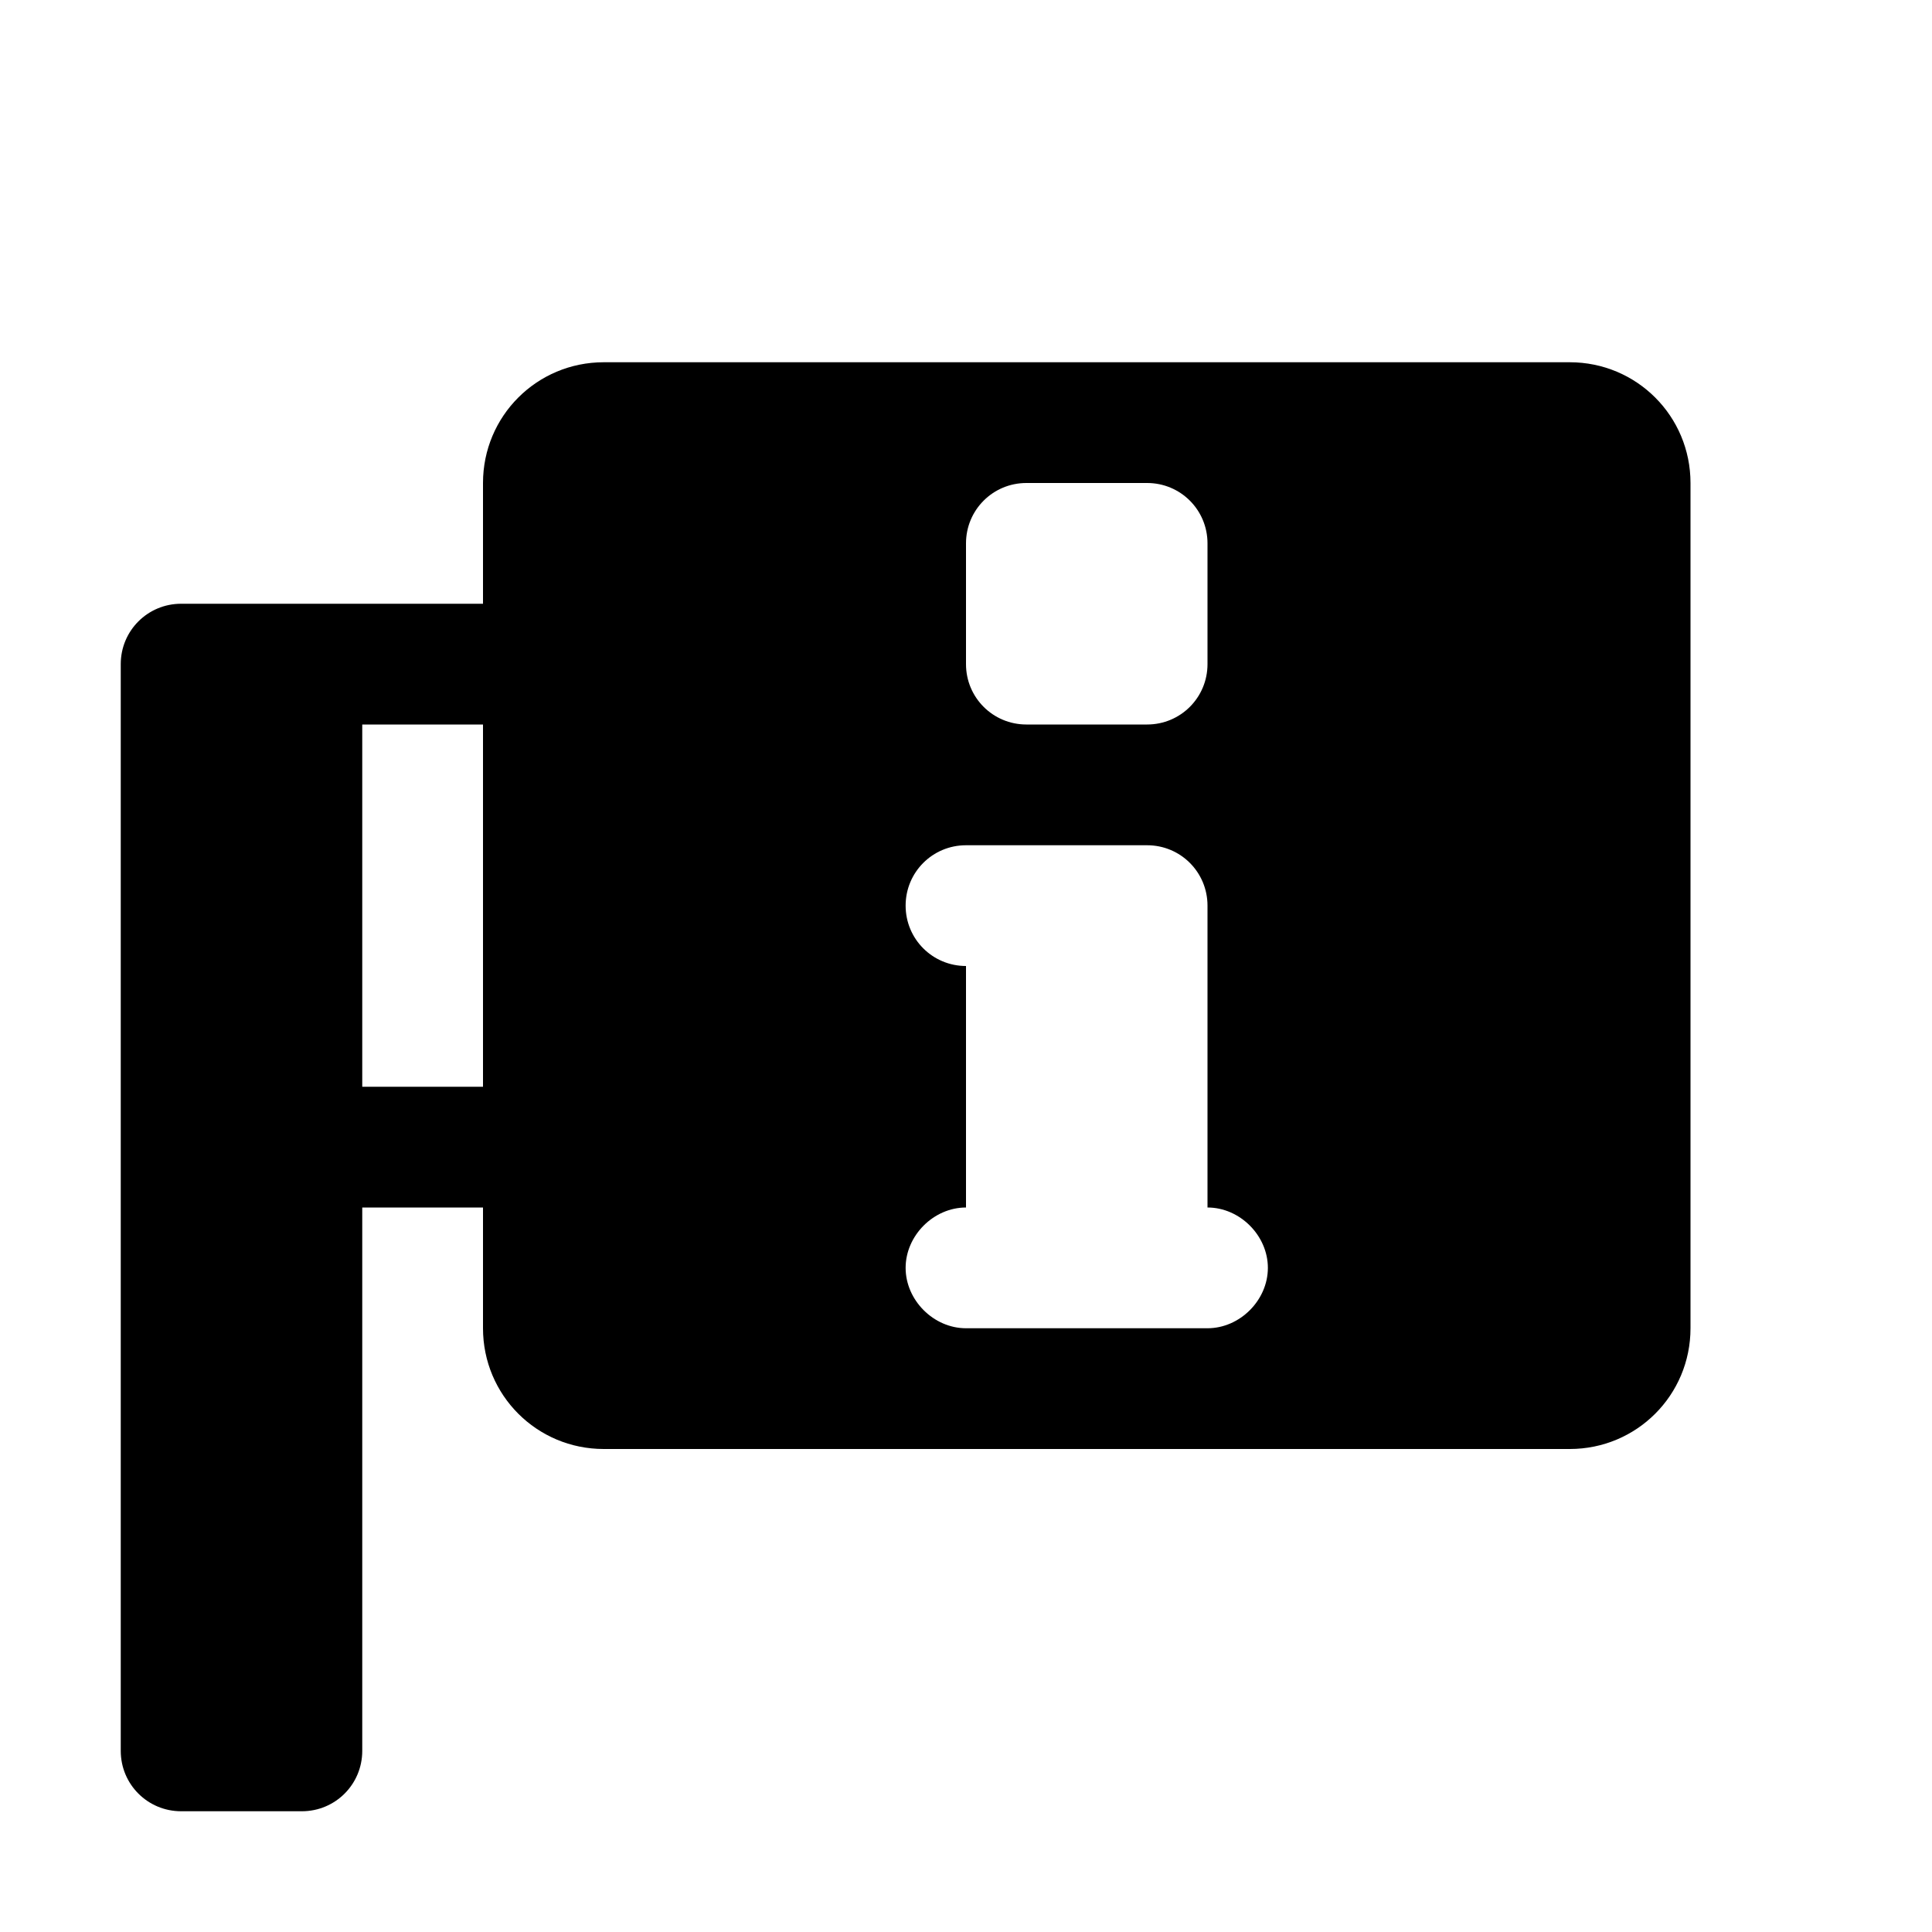
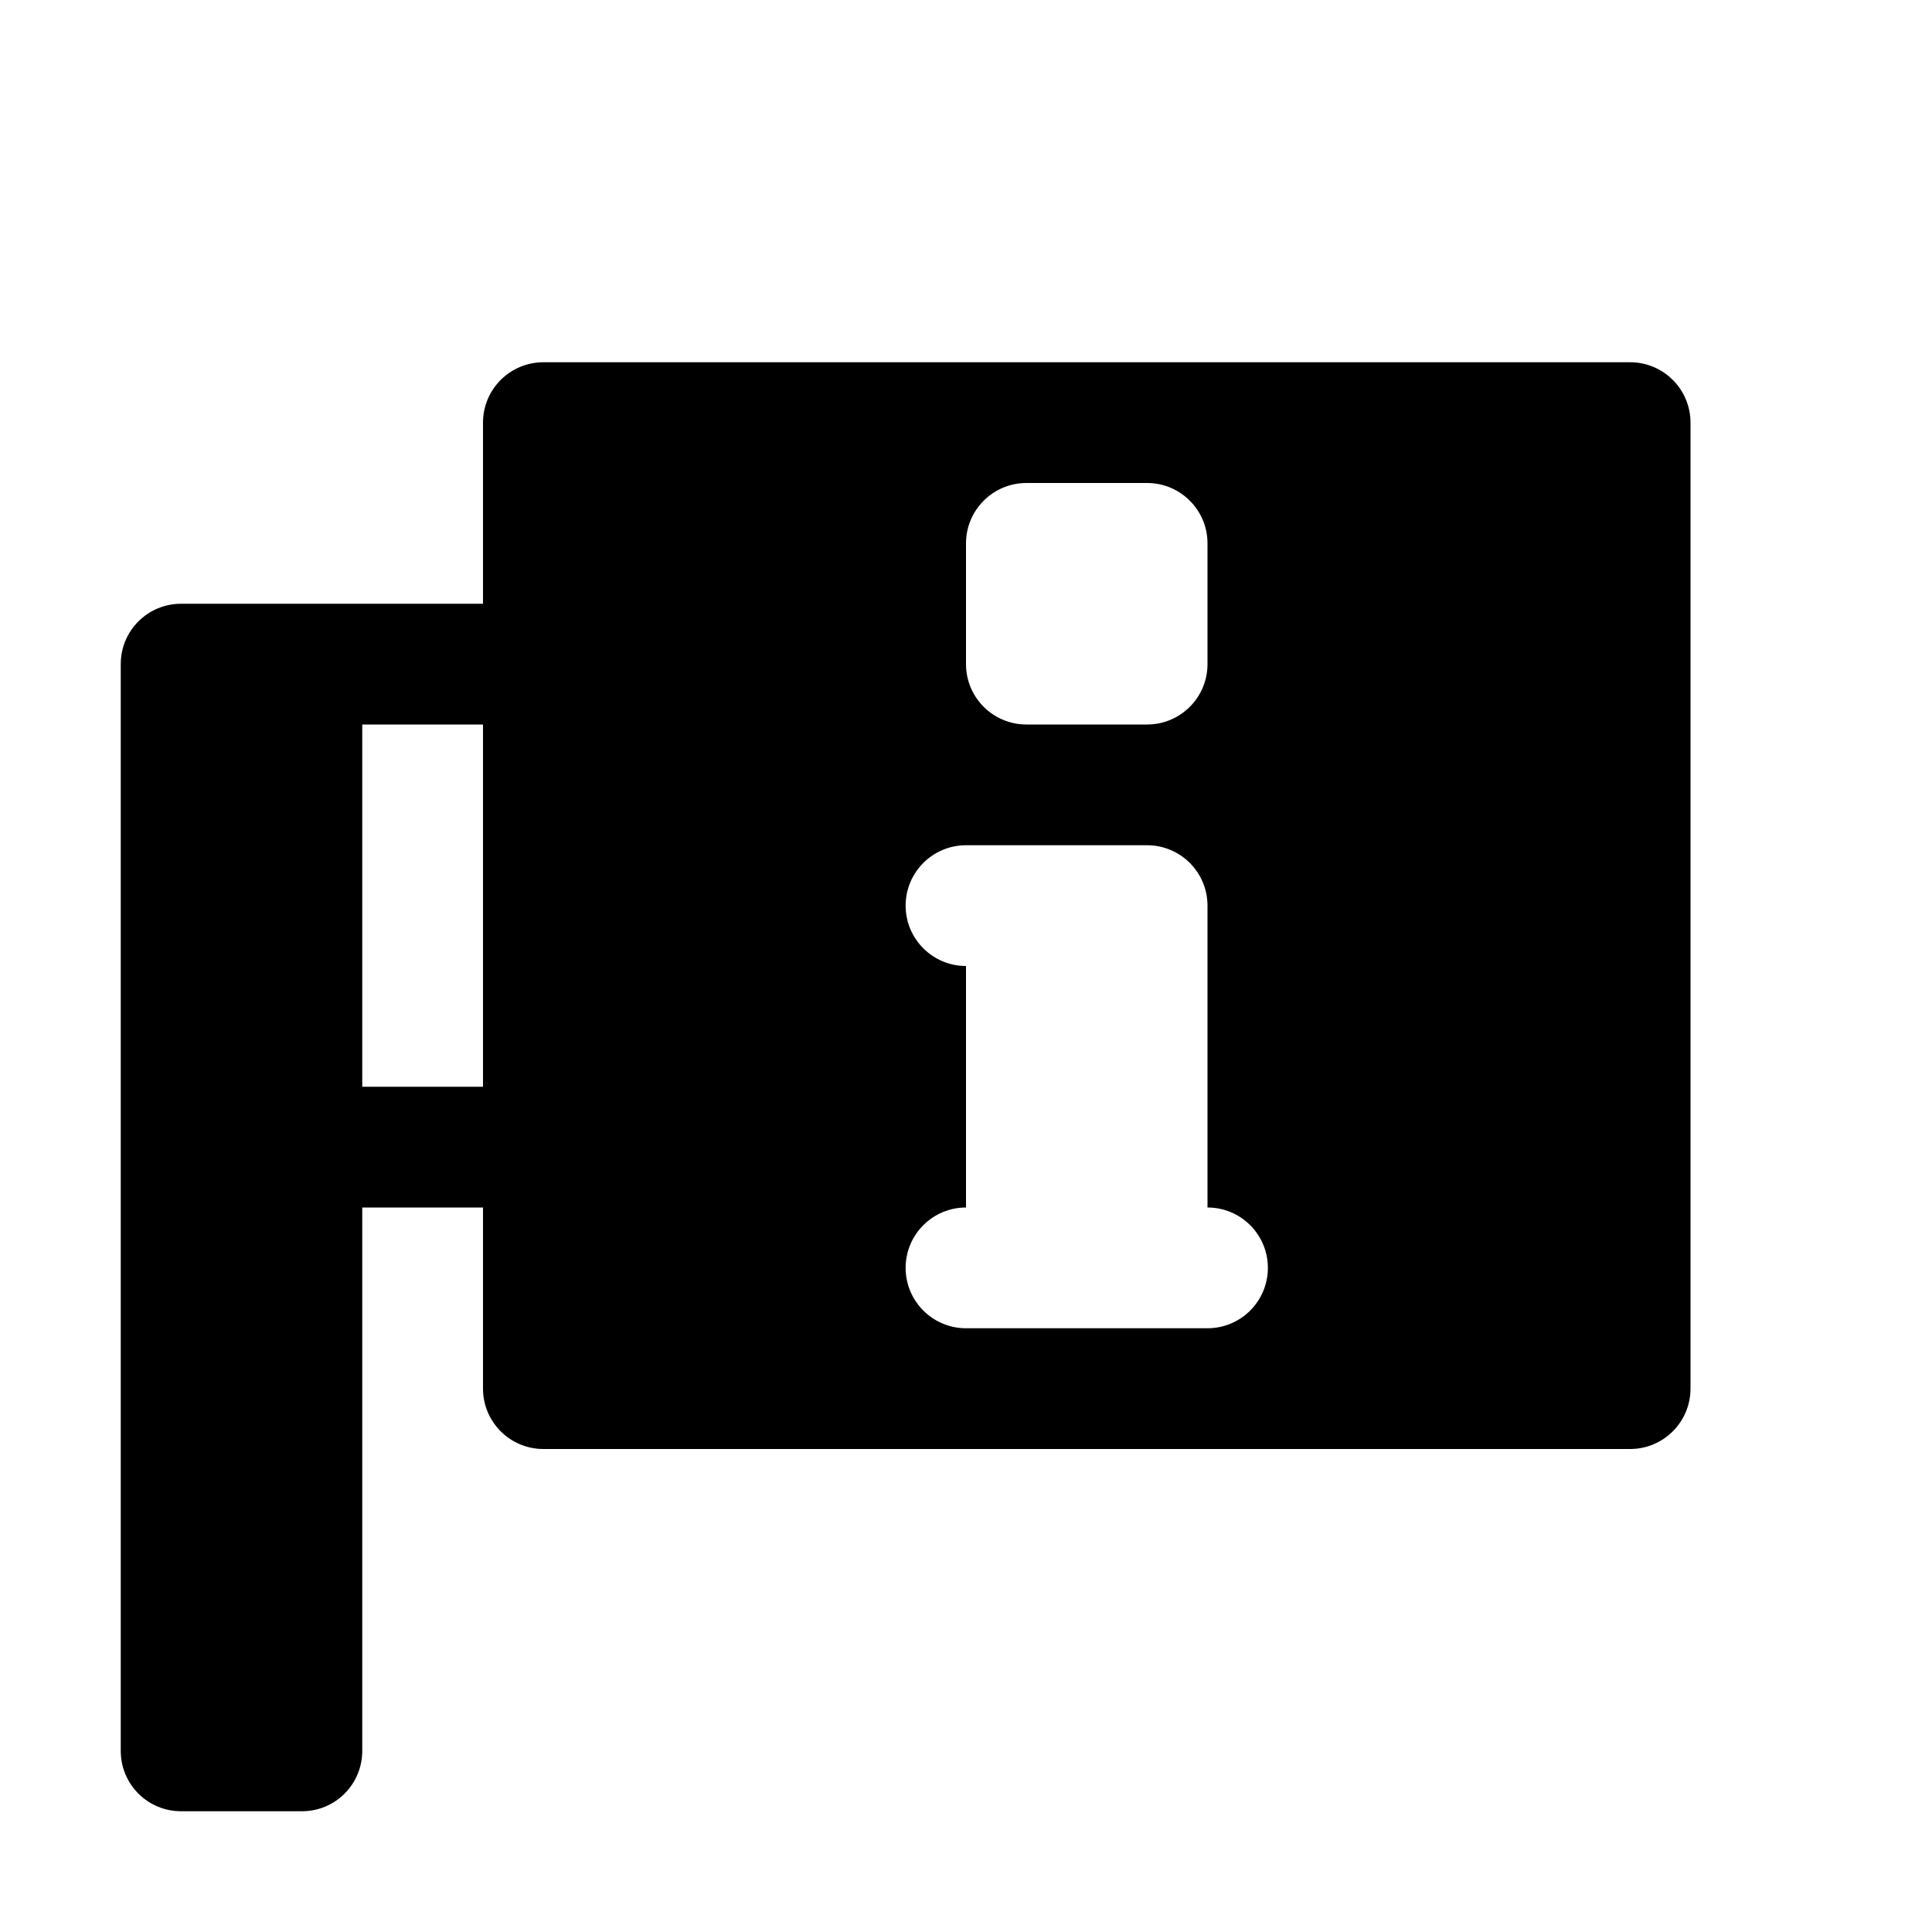
<svg xmlns="http://www.w3.org/2000/svg" width="16" height="16">
-   <path d="M 5.0,3.0 C 4.446,3.0 4.0,3.446 4.0,4.0 L 4.0,11.0 C 4.0,11.554 4.446,12.0 5.0,12.0 L 13.0,12.0 C 13.554,12.0 14.0,11.554 14.0,11.0 L 14.0,4.0 C 14.0,3.446 13.554,3.0 13.0,3.0 L 5.0,3.0 M 8.5,4.0 L 9.5,4.0 C 9.777,4.0 10.0,4.223 10.0,4.5 L 10.0,5.5 C 10.0,5.777 9.777,6.0 9.5,6.0 L 8.5,6.0 C 8.223,6.0 8.0,5.777 8.0,5.5 L 8.0,4.5 C 8.0,4.223 8.223,4.0 8.5,4.0 M 8.0,7.0 L 9.5,7.0 C 9.777,7.0 10.0,7.223 10.0,7.5 L 10.0,10.0 C 10.268,10.0 10.5,10.232 10.5,10.5 C 10.5,10.768 10.268,11.0 10.0,11.0 L 8.0,11.0 C 7.732,11.0 7.5,10.768 7.5,10.5 C 7.5,10.232 7.732,10.0 8.0,10.0 L 8.0,8.0 C 7.723,8.0 7.5,7.777 7.5,7.5 C 7.5,7.223 7.723,7.0 8.0,7.0" fill="#000" />
+   <path d="M 14.0,3.5 L 14.0,11.5 C 14.0,11.776 13.776,12.0 13.5,12.0 L 4.5,12.0 C 4.224,12.0 4.0,11.776 4.0,11.5 L 4.0,3.5 C 4.0,3.224 4.224,3.0 4.5,3.0 L 13.5,3.0 C 13.776,3.0 14.0,3.224 14.0,3.5 M 8.0,4.5 L 8.0,5.5 C 8.0,5.776 8.224,6.0 8.5,6.0 L 9.5,6.0 C 9.776,6.0 10.0,5.776 10.0,5.5 L 10.0,4.5 C 10.0,4.224 9.776,4.0 9.5,4.0 L 8.5,4.0 C 8.224,4.0 8.0,4.224 8.0,4.5 M 10.5,10.5 C 10.5,10.224 10.276,10.0 10.0,10.0 L 10.0,7.5 C 10.0,7.224 9.776,7.0 9.5,7.0 C 9.5,7.0 8.0,7.0 8.0,7.0 C 7.724,7.0 7.5,7.224 7.5,7.5 C 7.5,7.776 7.724,8.0 8.0,8.0 L 8.0,10.0 C 7.724,10.0 7.5,10.224 7.5,10.5 C 7.5,10.776 7.724,11.0 8.0,11.0 L 10.0,11.0 C 10.276,11.0 10.5,10.776 10.5,10.5" fill="#000" />
  <path d="M 1.5,5.0 C 1.223,5.0 1.0,5.223 1.0,5.5 L 1.0,14.5 C 1.0,14.777 1.223,15.0 1.5,15.0 L 2.5,15.0 C 2.777,15.0 3.0,14.777 3.0,14.5 L 3.0,10.0 L 4.5,10.0 C 4.777,10.0 5.0,9.777 5.0,9.5 C 5.0,9.223 4.777,9.0 4.5,9.0 L 3.0,9.0 L 3.0,6.0 L 4.5,6.0 C 4.777,6.0 5.0,5.777 5.0,5.5 C 5.0,5.223 4.777,5.0 4.5,5.0 L 1.5,5.0" fill="#000" />
</svg>
